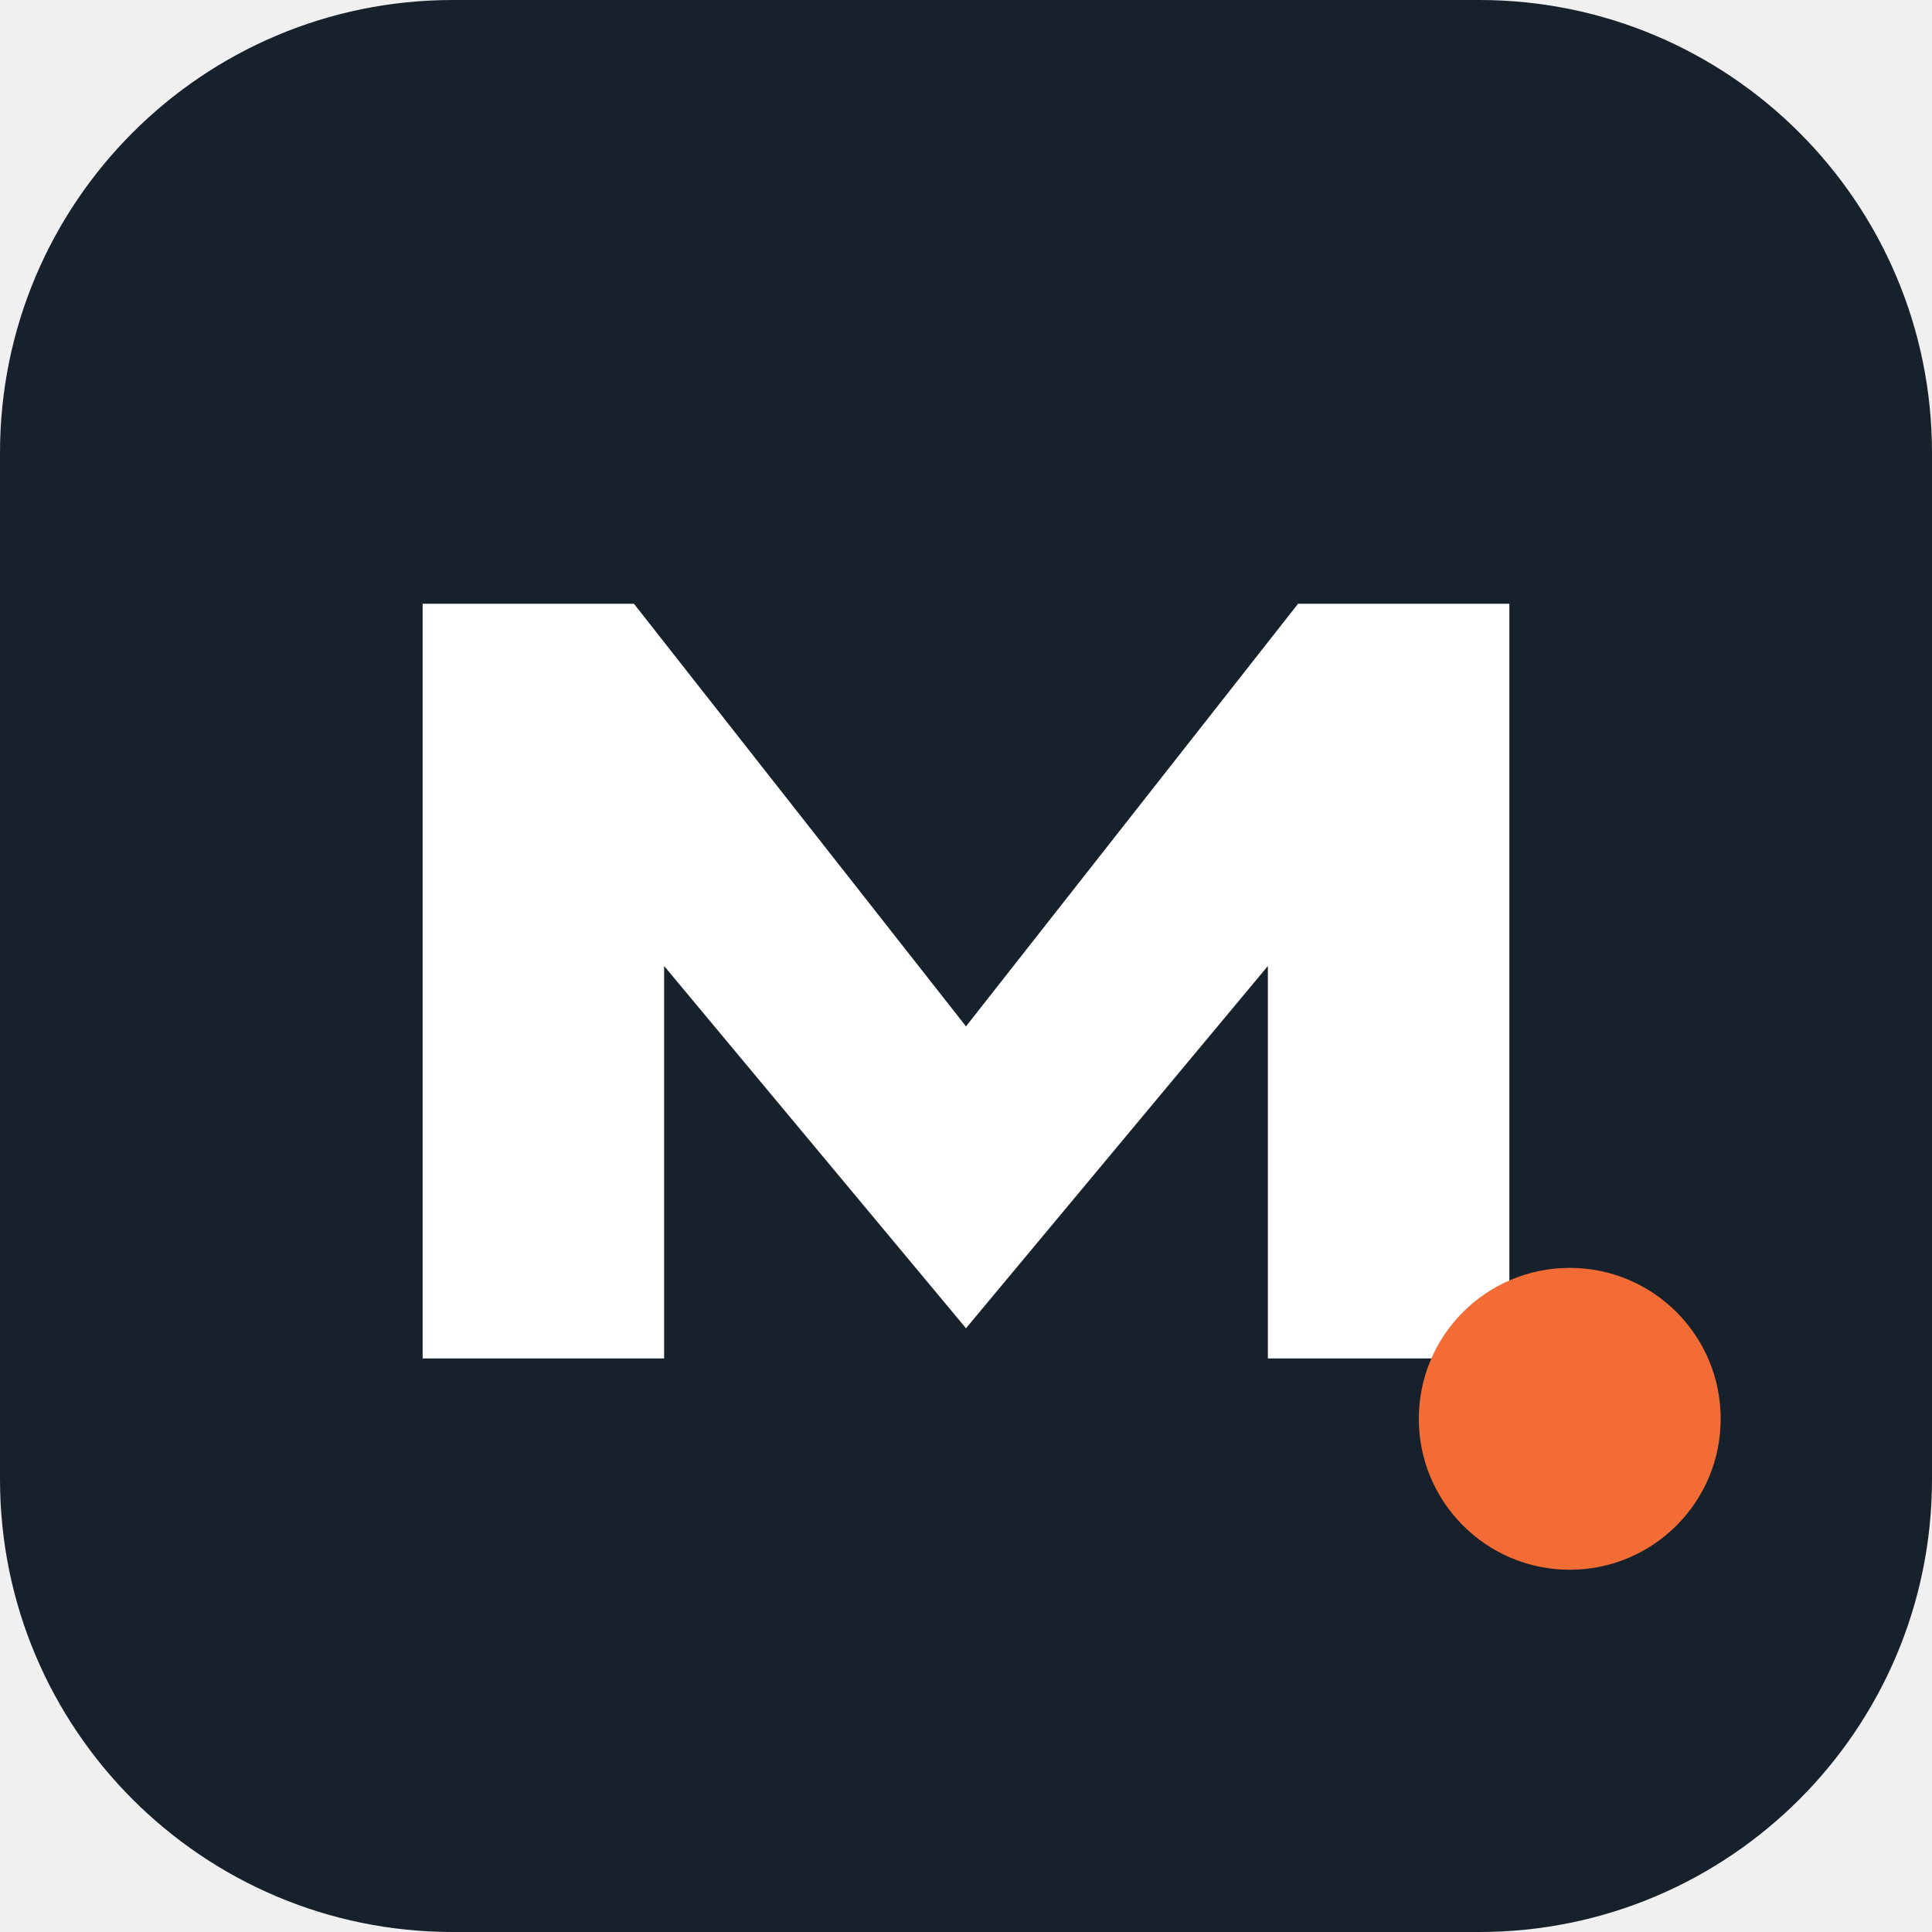
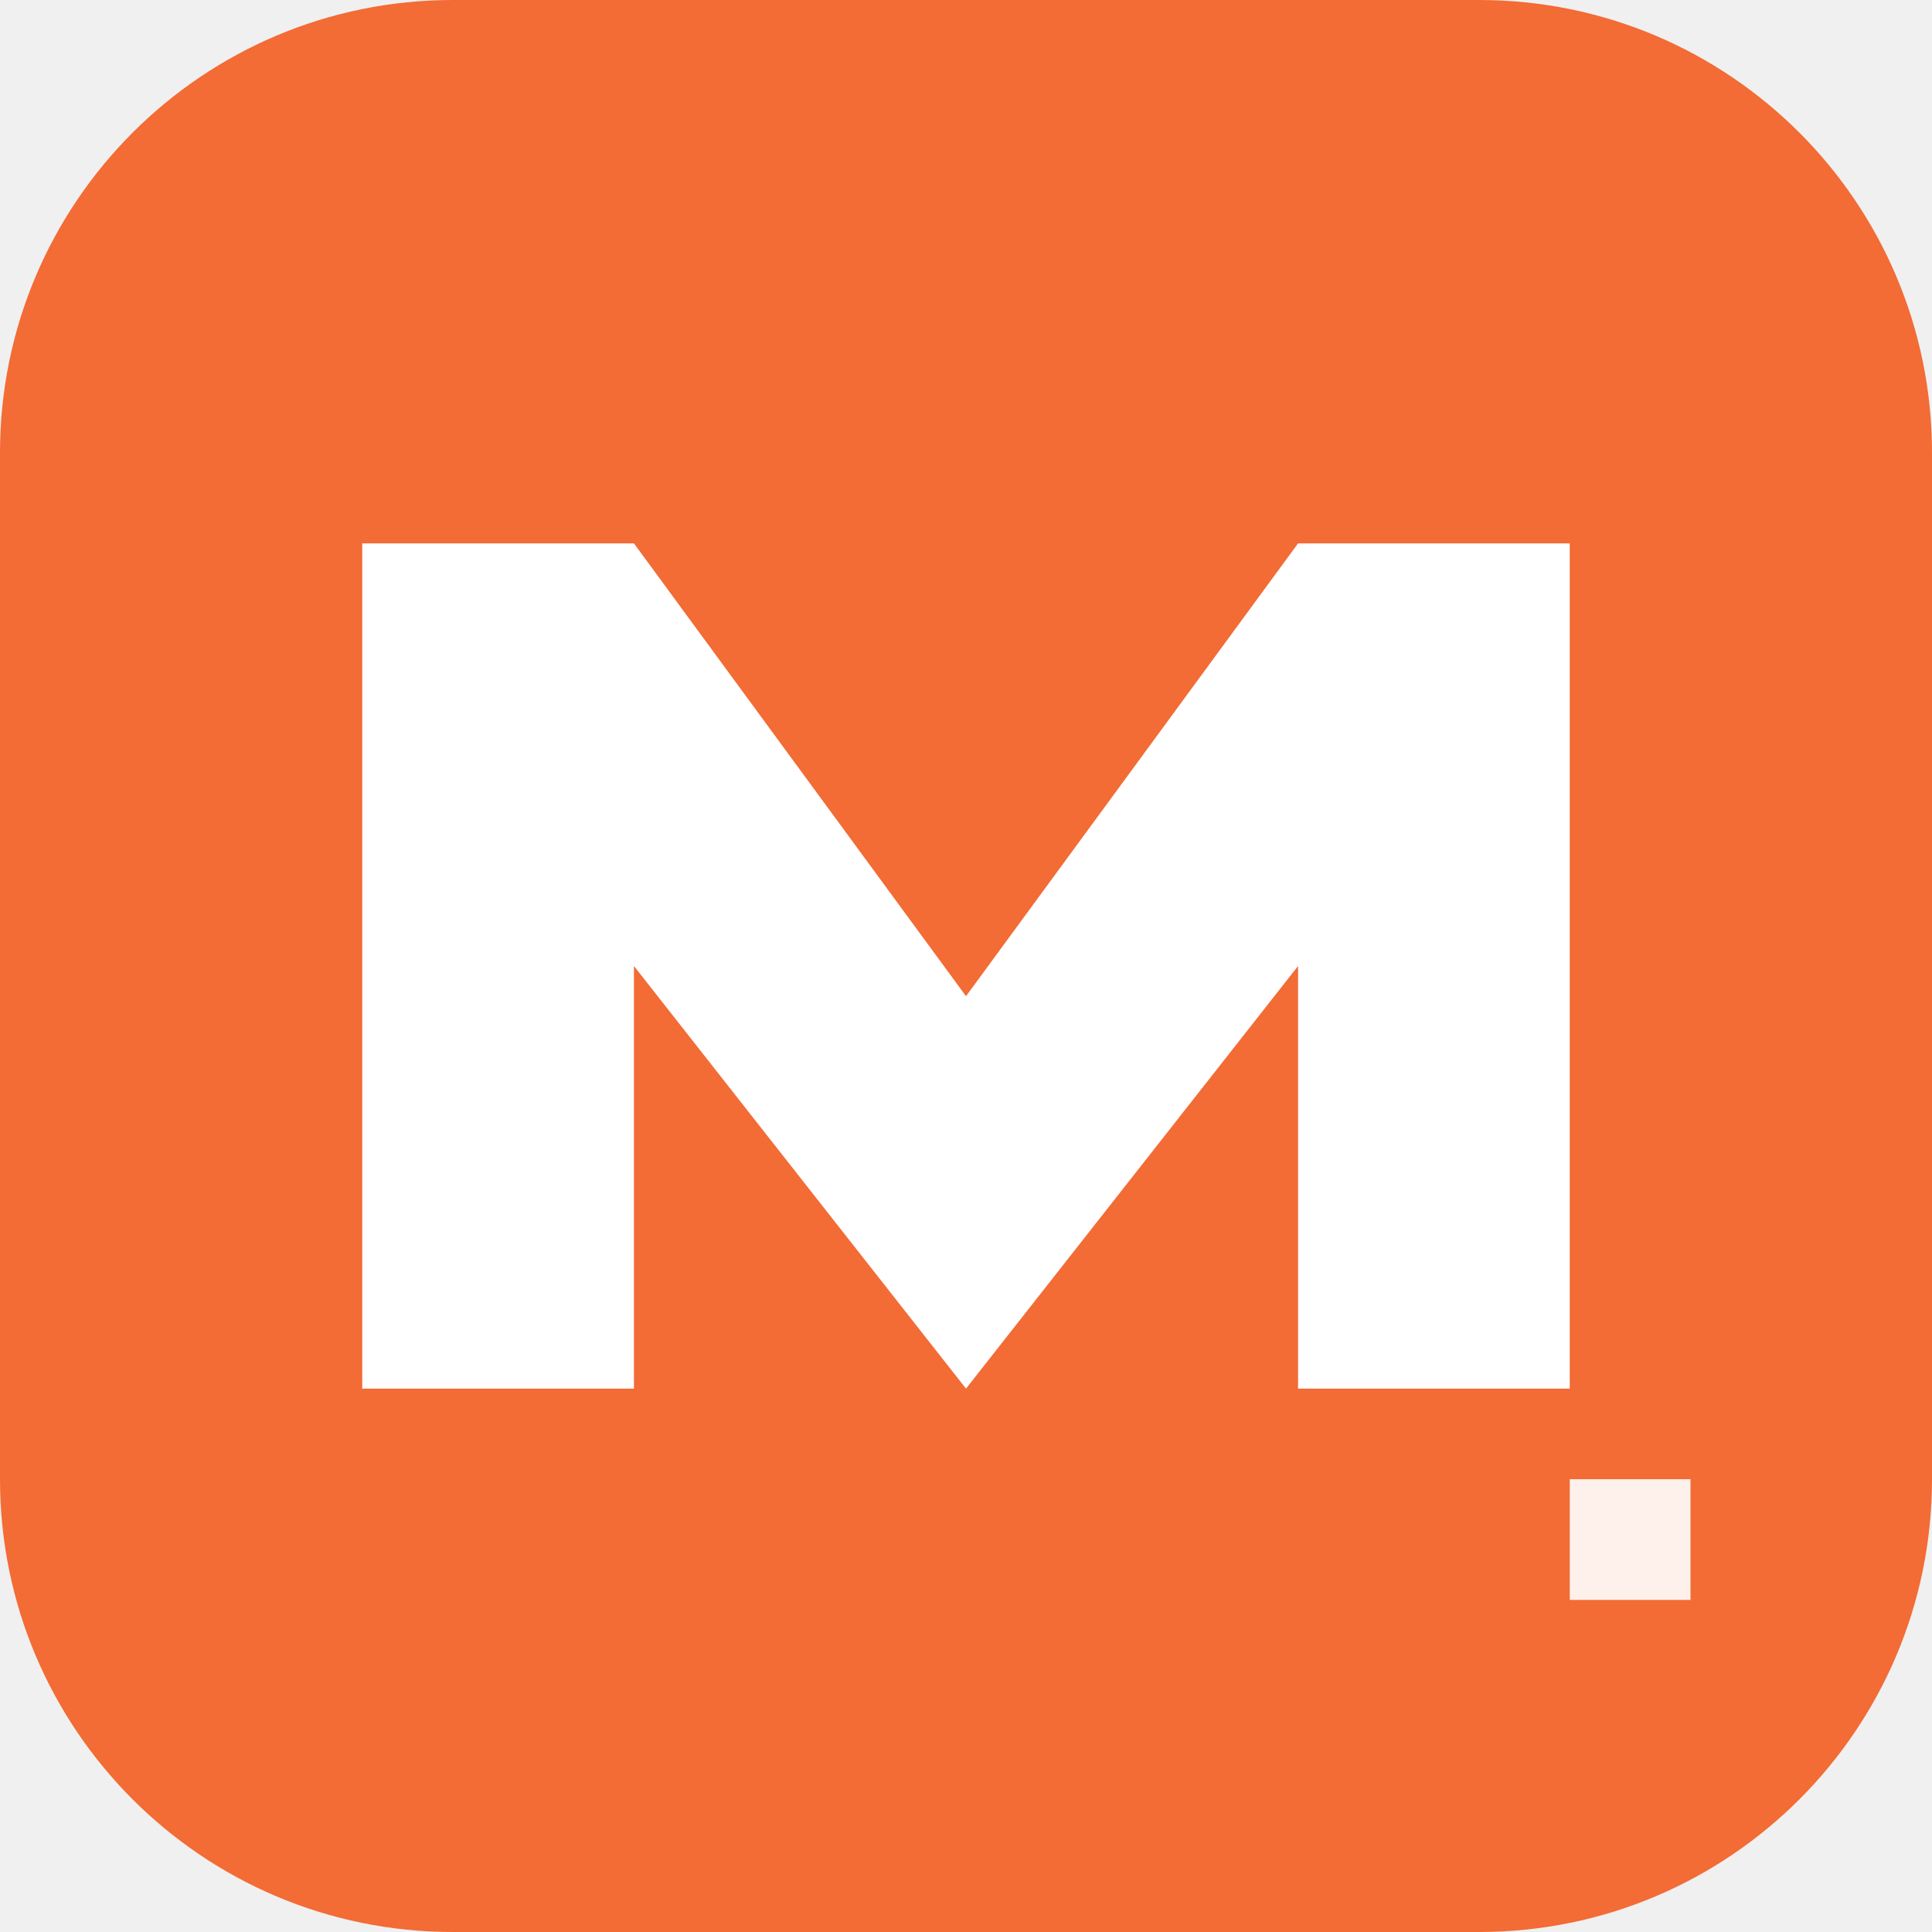
- <svg xmlns="http://www.w3.org/2000/svg" viewBox="0 0 64 64">
-   <rect width="64" height="64" rx="15" fill="#17212b" />
-   <path d="M14 45V20h7l11 14 11-14h7v25h-8V32L32 44 22 32v13z" fill="#fff" />
-   <circle cx="52" cy="47" r="5" fill="#f36b35" />
+ <svg xmlns="http://www.w3.org/2000/svg" viewBox="0 0 64 64" role="img" aria-label="MARCHY">
+   <rect width="64" height="64" rx="15" fill="#f36b35" />
+   <path d="M12 46V18h9l11 15 11-15h9v28h-9V32L32 46 21 32v14z" fill="#fff" />
+   <path d="M52 49h4v4h-4z" fill="#fff" opacity=".9" />
</svg>
